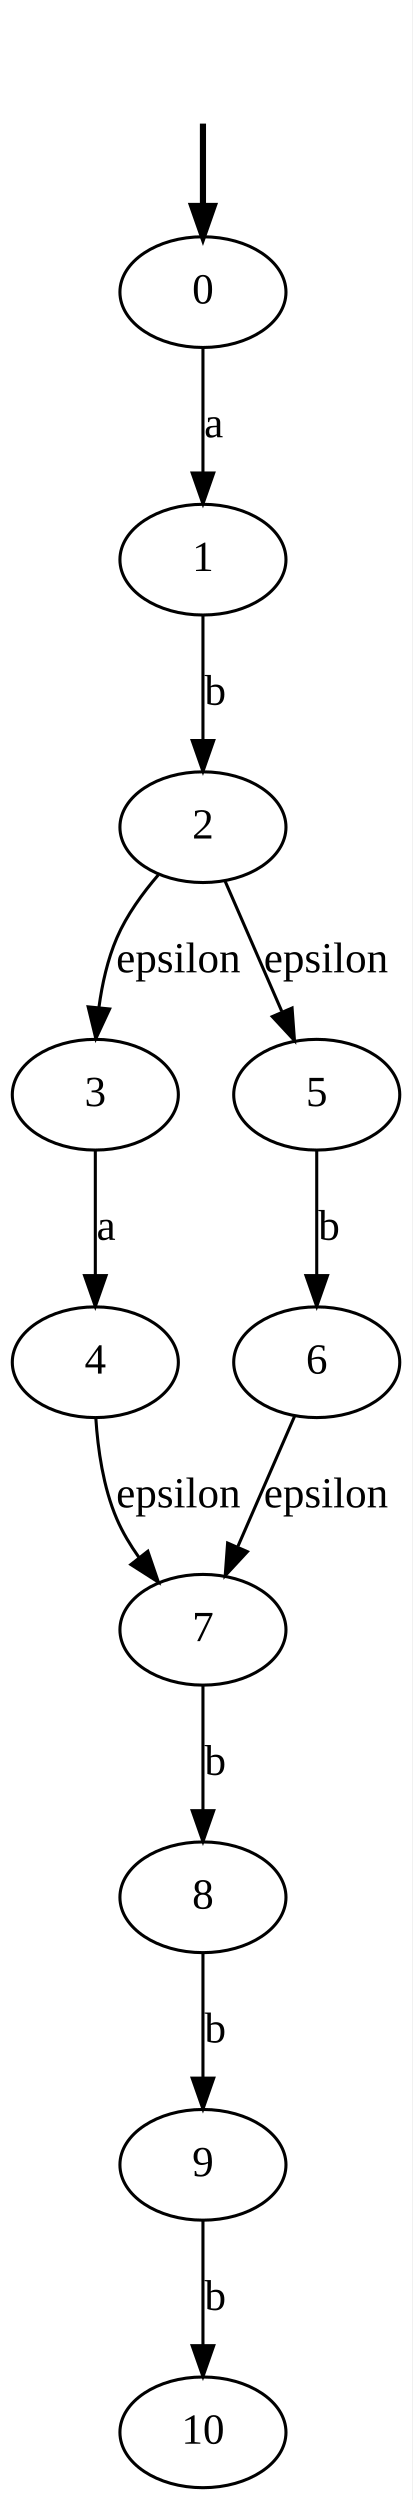
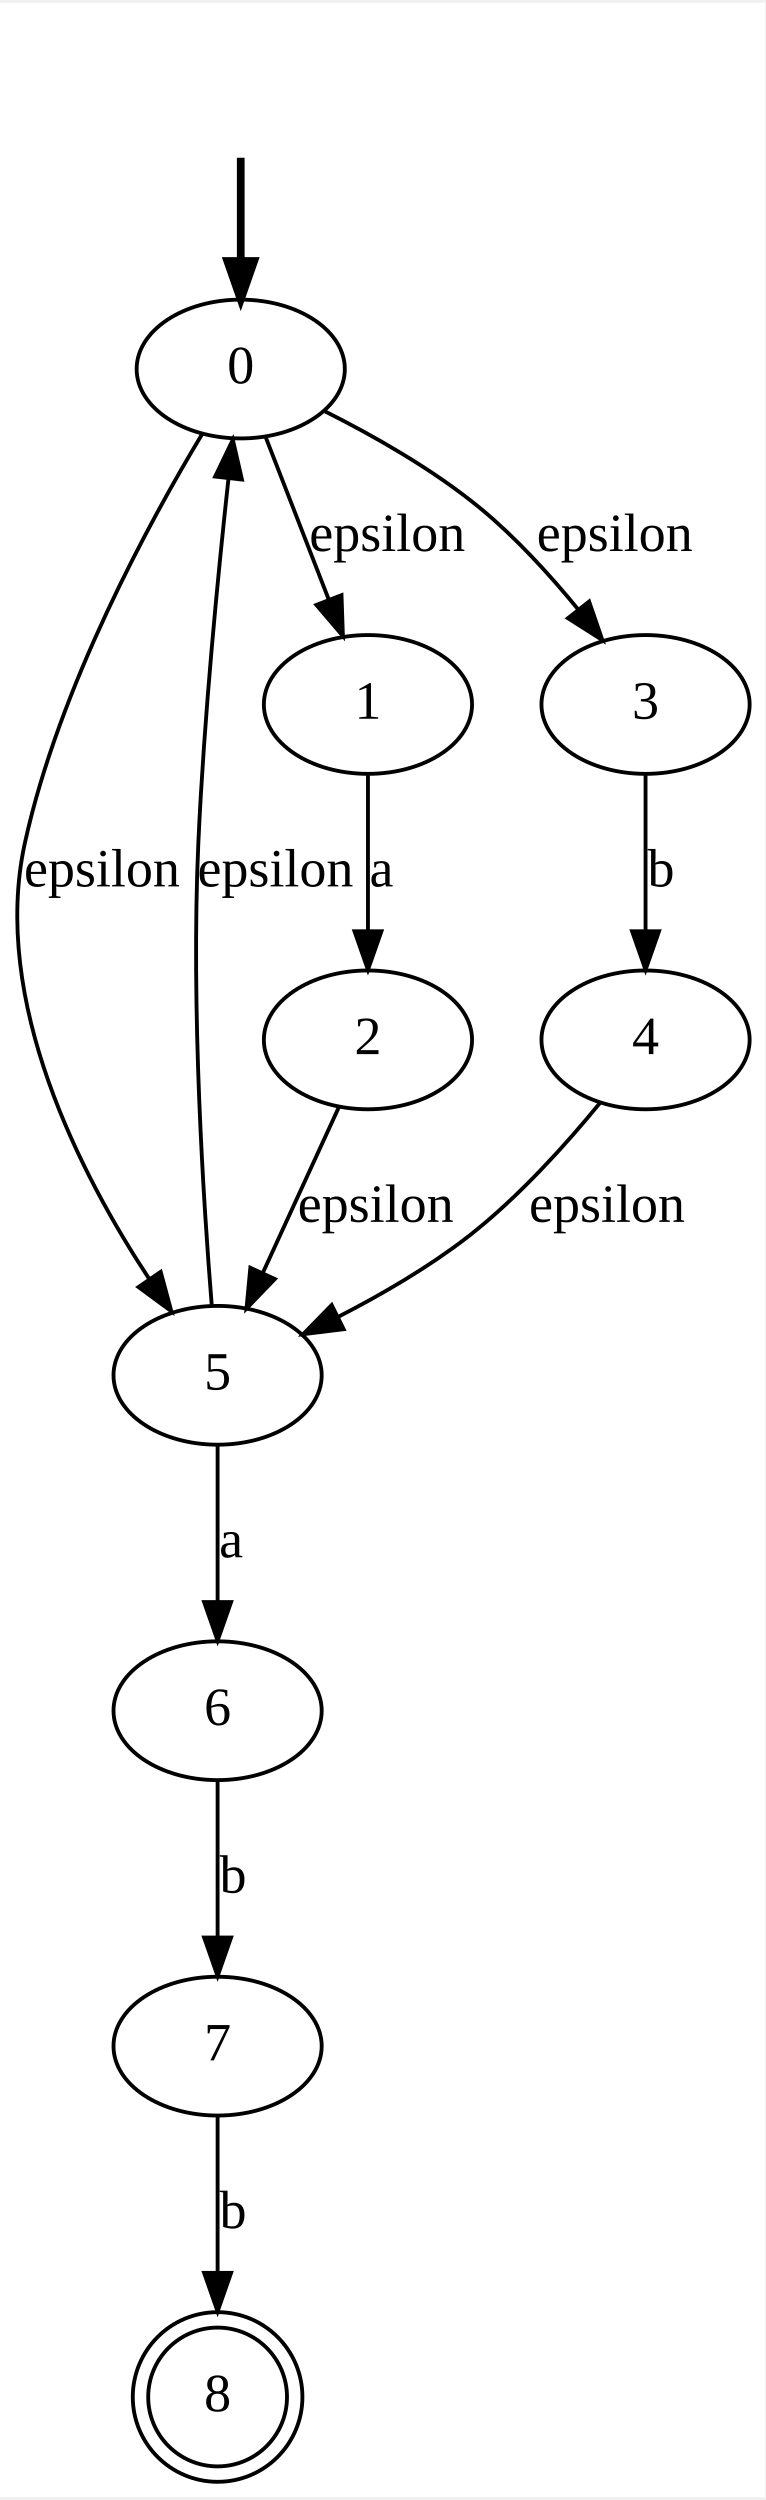
- <svg xmlns="http://www.w3.org/2000/svg" width="134pt" height="813pt" viewBox="0.00 0.00 134.00 813.00">
-   <g id="graph0" class="graph" transform="scale(1 1) rotate(0) translate(4 809)">
-     <polygon fill="white" stroke="transparent" points="-4,4 -4,-809 130,-809 130,4 -4,4" />
+ <svg xmlns="http://www.w3.org/2000/svg" width="198pt" height="647pt" viewBox="0.00 0.00 198.44 647.00">
+   <g id="graph0" class="graph" transform="scale(1 1) rotate(0) translate(4 643)">
+     <polygon fill="white" stroke="transparent" points="-4,4 -4,-643 194.44,-643 194.44,4 -4,4" />
    <g id="node1" class="node">
</g>
-     <g id="node2" class="node">
-       <ellipse fill="none" stroke="black" cx="62" cy="-714" rx="27" ry="18" />
-       <text text-anchor="middle" x="62" y="-710.3" font-family="Times New Roman,serif" font-size="14.00">0</text>
+     <g id="node5" class="node">
+       <ellipse fill="none" stroke="black" cx="58.44" cy="-548" rx="27" ry="18" />
+       <text text-anchor="middle" x="58.44" y="-544.3" font-family="Times New Roman,serif" font-size="14.00">0</text>
    </g>
    <g id="edge1" class="edge">
-       <path fill="none" stroke="black" stroke-width="2" d="M62,-768.81C62,-760.79 62,-751.05 62,-742.07" />
-       <polygon fill="black" stroke="black" stroke-width="2" points="65.5,-742.03 62,-732.03 58.5,-742.03 65.5,-742.03" />
+       <path fill="none" stroke="black" stroke-width="2" d="M58.44,-602.81C58.44,-594.79 58.44,-585.05 58.44,-576.07" />
+       <polygon fill="black" stroke="black" stroke-width="2" points="61.94,-576.03 58.44,-566.03 54.94,-576.03 61.94,-576.03" />
+     </g>
+     <g id="node2" class="node">
+       <ellipse fill="none" stroke="black" cx="52.44" cy="-287" rx="27" ry="18" />
+       <text text-anchor="middle" x="52.44" y="-283.3" font-family="Times New Roman,serif" font-size="14.00">5</text>
+     </g>
+     <g id="edge2" class="edge">
+       <path fill="none" stroke="black" d="M50.91,-305.31C48.81,-331.3 45.51,-381.96 47.44,-425 48.91,-457.57 52.56,-494.89 55.26,-519.58" />
+       <polygon fill="black" stroke="black" points="51.8,-520.11 56.39,-529.66 58.76,-519.33 51.8,-520.11" />
+       <text text-anchor="middle" x="67.44" y="-413.8" font-family="Times New Roman,serif" font-size="14.00">epsilon</text>
+     </g>
+     <g id="node10" class="node">
+       <ellipse fill="none" stroke="black" cx="52.44" cy="-200" rx="27" ry="18" />
+       <text text-anchor="middle" x="52.44" y="-196.3" font-family="Times New Roman,serif" font-size="14.00">6</text>
+     </g>
+     <g id="edge10" class="edge">
+       <path fill="none" stroke="black" d="M52.44,-268.8C52.44,-257.16 52.44,-241.55 52.44,-228.24" />
+       <polygon fill="black" stroke="black" points="55.94,-228.18 52.44,-218.18 48.94,-228.18 55.94,-228.18" />
+       <text text-anchor="middle" x="55.94" y="-239.8" font-family="Times New Roman,serif" font-size="14.00">a</text>
+     </g>
+     <g id="node3" class="node">
+       <ellipse fill="none" stroke="black" cx="52.44" cy="-22" rx="18" ry="18" />
+       <ellipse fill="none" stroke="black" cx="52.44" cy="-22" rx="22" ry="22" />
+       <text text-anchor="middle" x="52.44" y="-18.3" font-family="Times New Roman,serif" font-size="14.00">8</text>
+     </g>
+     <g id="node4" class="node">
+       <ellipse fill="none" stroke="black" cx="163.44" cy="-374" rx="27" ry="18" />
+       <text text-anchor="middle" x="163.44" y="-370.3" font-family="Times New Roman,serif" font-size="14.00">4</text>
+     </g>
+     <g id="edge9" class="edge">
+       <path fill="none" stroke="black" d="M151.7,-357.75C143.02,-347.13 130.48,-333.13 117.44,-323 107.16,-315.01 94.81,-307.86 83.65,-302.13" />
+       <polygon fill="black" stroke="black" points="85.14,-298.96 74.62,-297.66 82.03,-305.23 85.14,-298.96" />
+       <text text-anchor="middle" x="153.44" y="-326.8" font-family="Times New Roman,serif" font-size="14.00">epsilon</text>
+     </g>
+     <g id="edge4" class="edge">
+       <path fill="none" stroke="black" d="M48.48,-531.21C34.91,-508.68 11.3,-465.53 2.44,-425 -6.49,-384.11 16.96,-338.9 34.7,-312" />
+       <polygon fill="black" stroke="black" points="37.68,-313.84 40.44,-303.61 31.91,-309.89 37.68,-313.84" />
+       <text text-anchor="middle" x="22.44" y="-413.8" font-family="Times New Roman,serif" font-size="14.00">epsilon</text>
+     </g>
+     <g id="node6" class="node">
+       <ellipse fill="none" stroke="black" cx="91.44" cy="-461" rx="27" ry="18" />
+       <text text-anchor="middle" x="91.44" y="-457.3" font-family="Times New Roman,serif" font-size="14.00">1</text>
+     </g>
+     <g id="edge5" class="edge">
+       <path fill="none" stroke="black" d="M64.96,-530.21C69.62,-518.22 75.97,-501.85 81.29,-488.16" />
+       <polygon fill="black" stroke="black" points="84.58,-489.35 84.94,-478.76 78.06,-486.81 84.58,-489.35" />
+       <text text-anchor="middle" x="96.44" y="-500.8" font-family="Times New Roman,serif" font-size="14.00">epsilon</text>
+     </g>
+     <g id="node8" class="node">
+       <ellipse fill="none" stroke="black" cx="163.44" cy="-461" rx="27" ry="18" />
+       <text text-anchor="middle" x="163.44" y="-457.3" font-family="Times New Roman,serif" font-size="14.00">3</text>
+     </g>
+     <g id="edge3" class="edge">
+       <path fill="none" stroke="black" d="M80.27,-537.03C92.71,-530.79 108.21,-522.04 120.44,-512 129.79,-504.33 138.75,-494.47 146.05,-485.54" />
+       <polygon fill="black" stroke="black" points="148.8,-487.71 152.24,-477.69 143.3,-483.37 148.8,-487.71" />
+       <text text-anchor="middle" x="155.44" y="-500.8" font-family="Times New Roman,serif" font-size="14.00">epsilon</text>
+     </g>
+     <g id="node7" class="node">
+       <ellipse fill="none" stroke="black" cx="91.44" cy="-374" rx="27" ry="18" />
+       <text text-anchor="middle" x="91.44" y="-370.3" font-family="Times New Roman,serif" font-size="14.00">2</text>
+     </g>
+     <g id="edge6" class="edge">
+       <path fill="none" stroke="black" d="M91.44,-442.8C91.44,-431.16 91.44,-415.55 91.44,-402.24" />
+       <polygon fill="black" stroke="black" points="94.94,-402.18 91.44,-392.18 87.94,-402.18 94.94,-402.18" />
+       <text text-anchor="middle" x="94.94" y="-413.8" font-family="Times New Roman,serif" font-size="14.00">a</text>
+     </g>
+     <g id="edge8" class="edge">
+       <path fill="none" stroke="black" d="M83.92,-356.61C78.31,-344.38 70.54,-327.44 64.12,-313.46" />
+       <polygon fill="black" stroke="black" points="67.29,-311.97 59.94,-304.34 60.93,-314.89 67.29,-311.97" />
+       <text text-anchor="middle" x="93.44" y="-326.8" font-family="Times New Roman,serif" font-size="14.00">epsilon</text>
+     </g>
+     <g id="edge7" class="edge">
+       <path fill="none" stroke="black" d="M163.44,-442.8C163.44,-431.16 163.44,-415.55 163.44,-402.24" />
+       <polygon fill="black" stroke="black" points="166.94,-402.18 163.44,-392.18 159.94,-402.18 166.94,-402.18" />
+       <text text-anchor="middle" x="167.44" y="-413.8" font-family="Times New Roman,serif" font-size="14.00">b</text>
    </g>
    <g id="node9" class="node">
-       <ellipse fill="none" stroke="black" cx="62" cy="-627" rx="27" ry="18" />
-       <text text-anchor="middle" x="62" y="-623.3" font-family="Times New Roman,serif" font-size="14.00">1</text>
+       <ellipse fill="none" stroke="black" cx="52.44" cy="-113" rx="27" ry="18" />
+       <text text-anchor="middle" x="52.44" y="-109.3" font-family="Times New Roman,serif" font-size="14.00">7</text>
    </g>
-     <g id="edge2" class="edge">
-       <path fill="none" stroke="black" d="M62,-695.8C62,-684.16 62,-668.55 62,-655.24" />
-       <polygon fill="black" stroke="black" points="65.5,-655.18 62,-645.18 58.5,-655.18 65.5,-655.18" />
-       <text text-anchor="middle" x="65.5" y="-666.8" font-family="Times New Roman,serif" font-size="14.00">a</text>
-     </g>
-     <g id="node3" class="node">
-       <ellipse fill="none" stroke="black" cx="27" cy="-366" rx="27" ry="18" />
-       <text text-anchor="middle" x="27" y="-362.3" font-family="Times New Roman,serif" font-size="14.00">4</text>
-     </g>
-     <g id="node11" class="node">
-       <ellipse fill="none" stroke="black" cx="62" cy="-279" rx="27" ry="18" />
-       <text text-anchor="middle" x="62" y="-275.3" font-family="Times New Roman,serif" font-size="14.00">7</text>
-     </g>
-     <g id="edge8" class="edge">
-       <path fill="none" stroke="black" d="M27.17,-347.73C27.81,-337.8 29.56,-325.3 34,-315 35.85,-310.7 38.38,-306.49 41.16,-302.57" />
-       <polygon fill="black" stroke="black" points="44.07,-304.53 47.5,-294.5 38.57,-300.21 44.07,-304.53" />
-       <text text-anchor="middle" x="54" y="-318.8" font-family="Times New Roman,serif" font-size="14.00">epsilon</text>
-     </g>
-     <g id="node4" class="node">
-       <ellipse fill="none" stroke="black" cx="62" cy="-540" rx="27" ry="18" />
-       <text text-anchor="middle" x="62" y="-536.3" font-family="Times New Roman,serif" font-size="14.00">2</text>
-     </g>
-     <g id="node6" class="node">
-       <ellipse fill="none" stroke="black" cx="27" cy="-453" rx="27" ry="18" />
-       <text text-anchor="middle" x="27" y="-449.3" font-family="Times New Roman,serif" font-size="14.00">3</text>
-     </g>
-     <g id="edge4" class="edge">
-       <path fill="none" stroke="black" d="M47.5,-524.5C42.42,-518.6 37.2,-511.43 34,-504 30.98,-497 29.21,-488.98 28.18,-481.44" />
-       <polygon fill="black" stroke="black" points="31.64,-480.88 27.17,-471.27 24.67,-481.57 31.64,-480.88" />
-       <text text-anchor="middle" x="54" y="-492.8" font-family="Times New Roman,serif" font-size="14.00">epsilon</text>
-     </g>
-     <g id="node7" class="node">
-       <ellipse fill="none" stroke="black" cx="99" cy="-453" rx="27" ry="18" />
-       <text text-anchor="middle" x="99" y="-449.3" font-family="Times New Roman,serif" font-size="14.00">5</text>
-     </g>
-     <g id="edge5" class="edge">
-       <path fill="none" stroke="black" d="M69.13,-522.61C74.37,-510.58 81.6,-493.98 87.63,-480.13" />
-       <polygon fill="black" stroke="black" points="90.98,-481.19 91.76,-470.63 84.56,-478.4 90.98,-481.19" />
-       <text text-anchor="middle" x="102" y="-492.8" font-family="Times New Roman,serif" font-size="14.00">epsilon</text>
-     </g>
-     <g id="node5" class="node">
-       <ellipse fill="none" stroke="black" cx="62" cy="-18" rx="27" ry="18" />
-       <text text-anchor="middle" x="62" y="-14.3" font-family="Times New Roman,serif" font-size="14.00">10</text>
-     </g>
-     <g id="edge6" class="edge">
-       <path fill="none" stroke="black" d="M27,-434.8C27,-423.16 27,-407.55 27,-394.24" />
-       <polygon fill="black" stroke="black" points="30.5,-394.18 27,-384.18 23.5,-394.18 30.5,-394.18" />
-       <text text-anchor="middle" x="30.5" y="-405.8" font-family="Times New Roman,serif" font-size="14.00">a</text>
-     </g>
-     <g id="node12" class="node">
-       <ellipse fill="none" stroke="black" cx="99" cy="-366" rx="27" ry="18" />
-       <text text-anchor="middle" x="99" y="-362.3" font-family="Times New Roman,serif" font-size="14.00">6</text>
-     </g>
-     <g id="edge7" class="edge">
-       <path fill="none" stroke="black" d="M99,-434.8C99,-423.16 99,-407.55 99,-394.24" />
-       <polygon fill="black" stroke="black" points="102.5,-394.18 99,-384.18 95.5,-394.18 102.5,-394.18" />
-       <text text-anchor="middle" x="103" y="-405.8" font-family="Times New Roman,serif" font-size="14.00">b</text>
-     </g>
-     <g id="node8" class="node">
-       <ellipse fill="none" stroke="black" cx="62" cy="-192" rx="27" ry="18" />
-       <text text-anchor="middle" x="62" y="-188.3" font-family="Times New Roman,serif" font-size="14.00">8</text>
-     </g>
-     <g id="node10" class="node">
-       <ellipse fill="none" stroke="black" cx="62" cy="-105" rx="27" ry="18" />
-       <text text-anchor="middle" x="62" y="-101.3" font-family="Times New Roman,serif" font-size="14.00">9</text>
+     <g id="edge12" class="edge">
+       <path fill="none" stroke="black" d="M52.44,-94.84C52.44,-83.44 52.44,-68.13 52.44,-54.58" />
+       <polygon fill="black" stroke="black" points="55.94,-54.19 52.44,-44.19 48.94,-54.19 55.94,-54.19" />
+       <text text-anchor="middle" x="56.44" y="-65.8" font-family="Times New Roman,serif" font-size="14.00">b</text>
    </g>
    <g id="edge11" class="edge">
-       <path fill="none" stroke="black" d="M62,-173.8C62,-162.16 62,-146.55 62,-133.24" />
-       <polygon fill="black" stroke="black" points="65.5,-133.18 62,-123.18 58.5,-133.18 65.5,-133.18" />
-       <text text-anchor="middle" x="66" y="-144.8" font-family="Times New Roman,serif" font-size="14.00">b</text>
-     </g>
-     <g id="edge3" class="edge">
-       <path fill="none" stroke="black" d="M62,-608.8C62,-597.16 62,-581.55 62,-568.24" />
-       <polygon fill="black" stroke="black" points="65.5,-568.18 62,-558.18 58.5,-568.18 65.5,-568.18" />
-       <text text-anchor="middle" x="66" y="-579.8" font-family="Times New Roman,serif" font-size="14.00">b</text>
-     </g>
-     <g id="edge12" class="edge">
-       <path fill="none" stroke="black" d="M62,-86.8C62,-75.16 62,-59.55 62,-46.24" />
-       <polygon fill="black" stroke="black" points="65.5,-46.18 62,-36.18 58.5,-46.18 65.5,-46.18" />
-       <text text-anchor="middle" x="66" y="-57.8" font-family="Times New Roman,serif" font-size="14.00">b</text>
-     </g>
-     <g id="edge10" class="edge">
-       <path fill="none" stroke="black" d="M62,-260.8C62,-249.16 62,-233.55 62,-220.24" />
-       <polygon fill="black" stroke="black" points="65.5,-220.18 62,-210.18 58.5,-220.18 65.5,-220.18" />
-       <text text-anchor="middle" x="66" y="-231.8" font-family="Times New Roman,serif" font-size="14.00">b</text>
-     </g>
-     <g id="edge9" class="edge">
-       <path fill="none" stroke="black" d="M91.87,-348.61C86.63,-336.58 79.4,-319.98 73.37,-306.13" />
-       <polygon fill="black" stroke="black" points="76.44,-304.4 69.24,-296.63 70.02,-307.19 76.44,-304.4" />
-       <text text-anchor="middle" x="102" y="-318.8" font-family="Times New Roman,serif" font-size="14.00">epsilon</text>
+       <path fill="none" stroke="black" d="M52.44,-181.8C52.44,-170.16 52.44,-154.55 52.44,-141.24" />
+       <polygon fill="black" stroke="black" points="55.94,-141.18 52.44,-131.18 48.94,-141.18 55.94,-141.18" />
+       <text text-anchor="middle" x="56.44" y="-152.8" font-family="Times New Roman,serif" font-size="14.00">b</text>
    </g>
  </g>
</svg>
